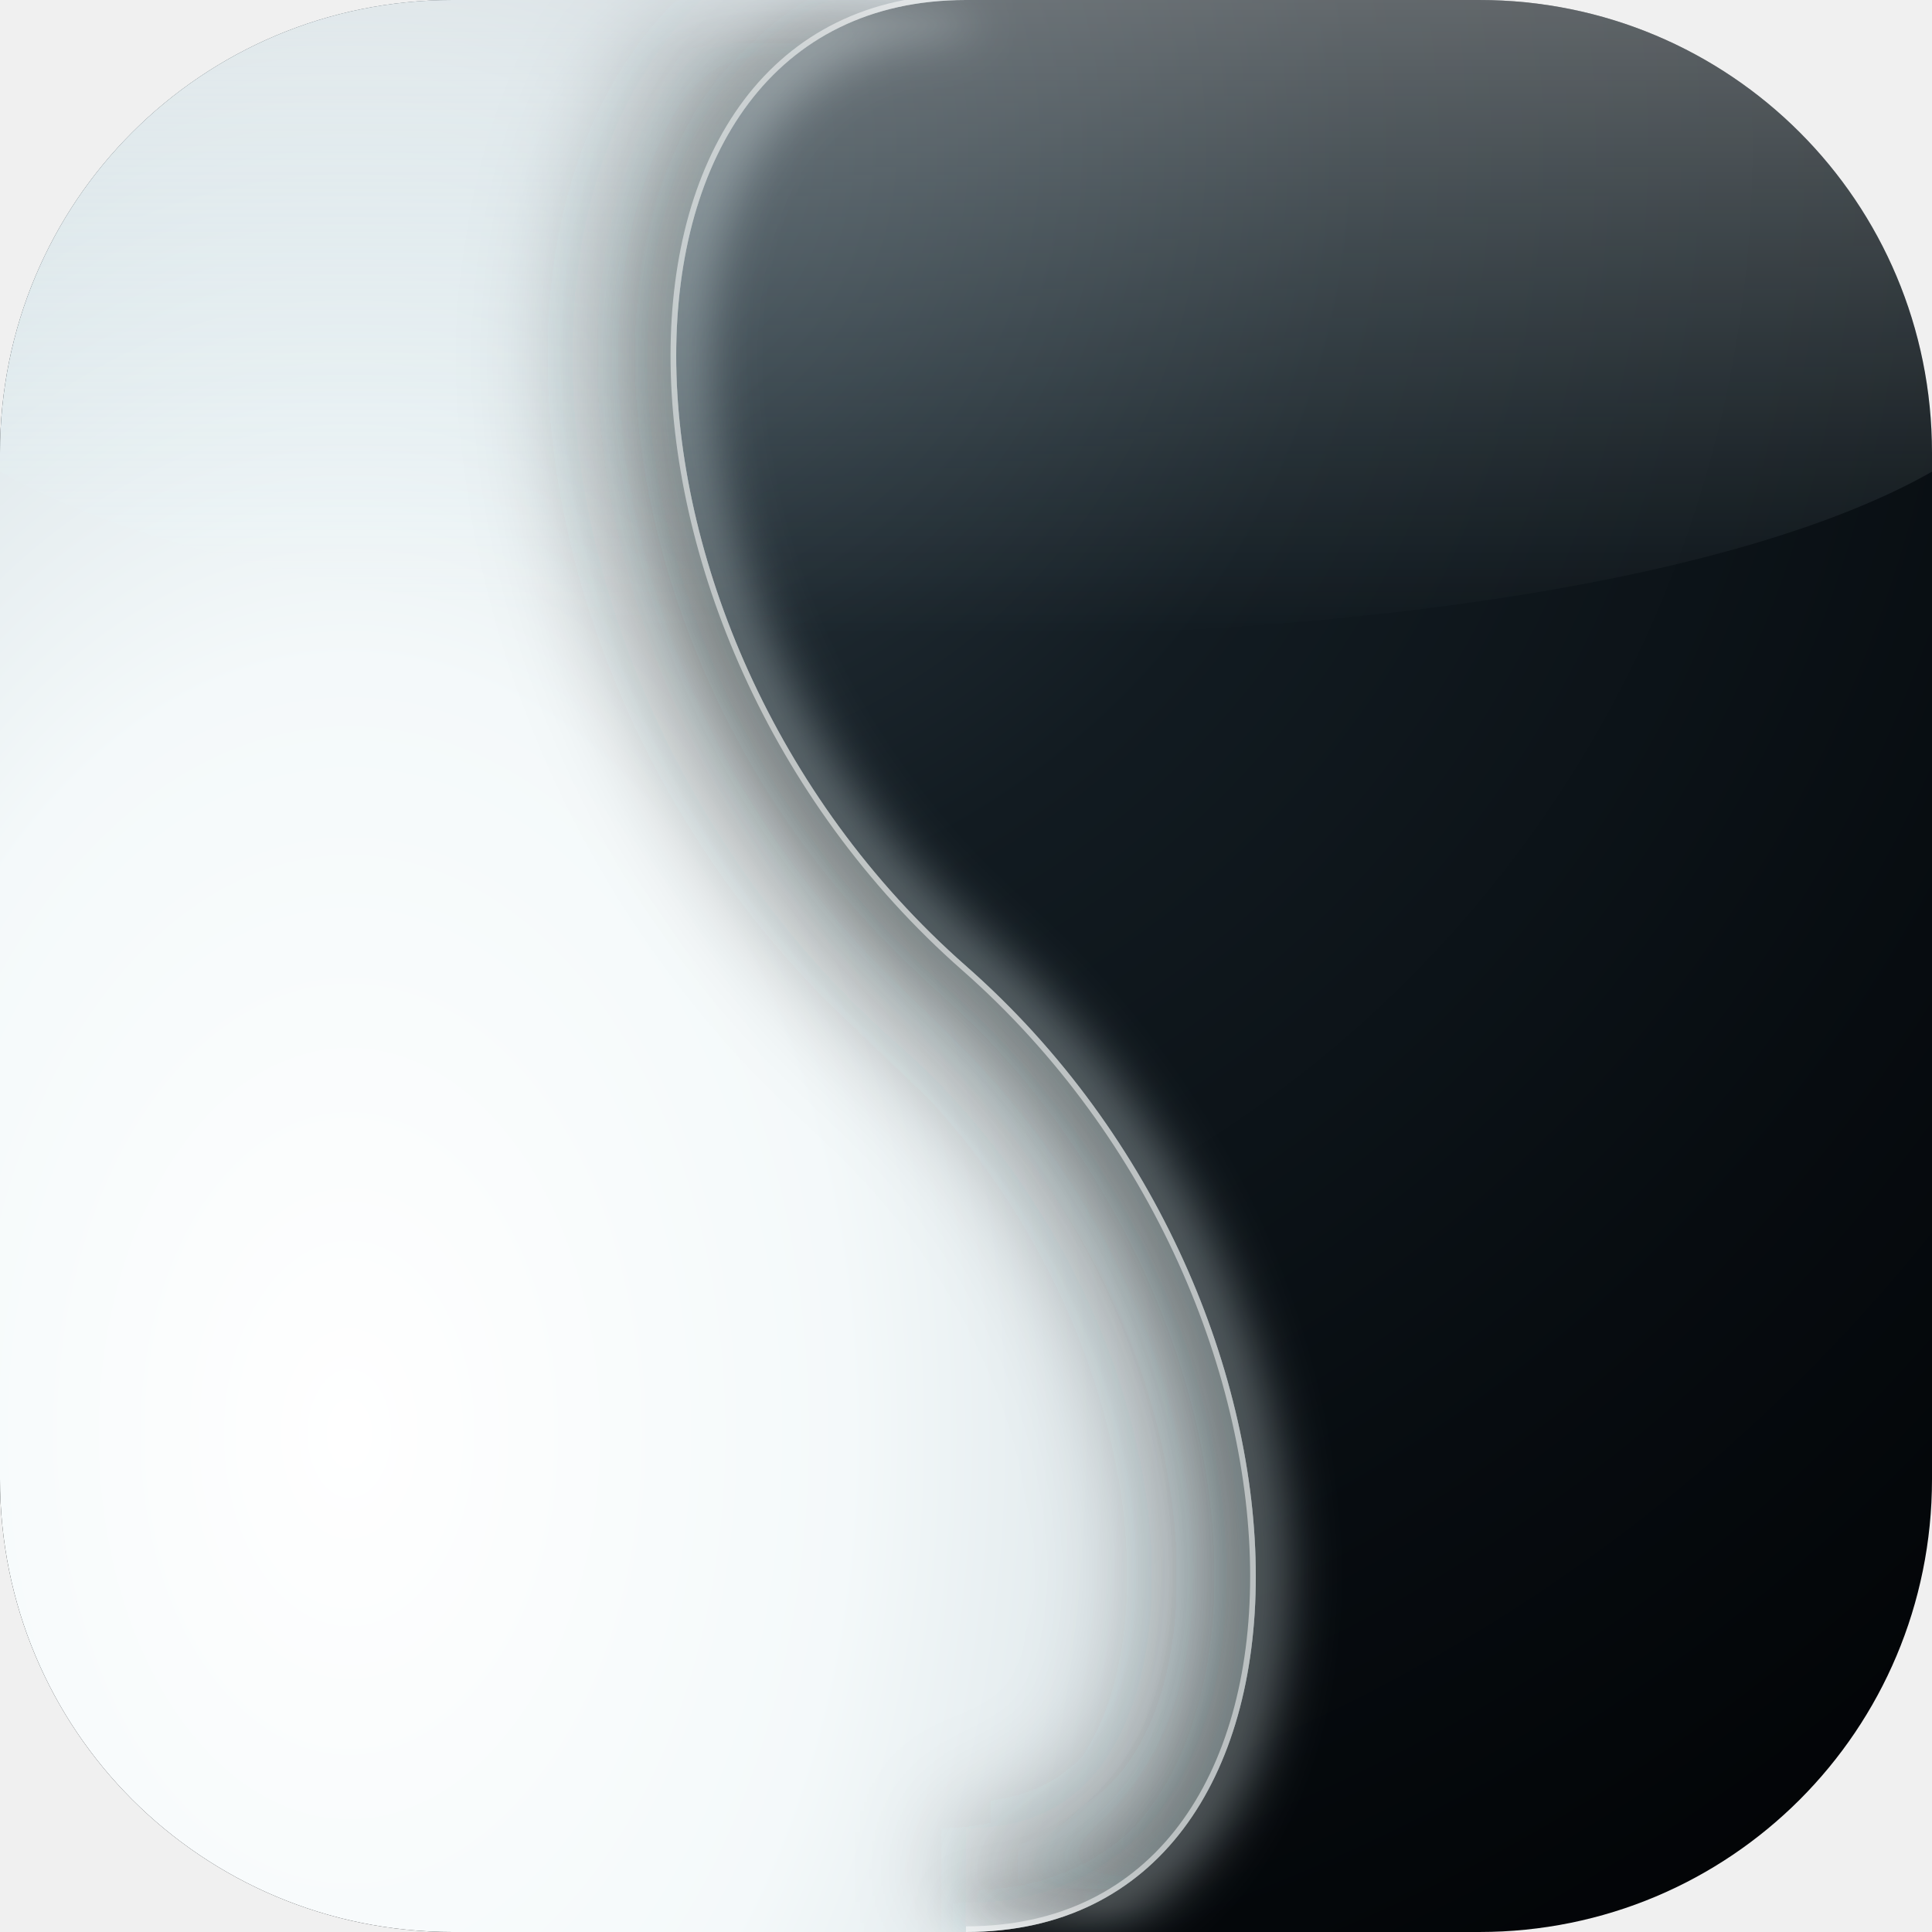
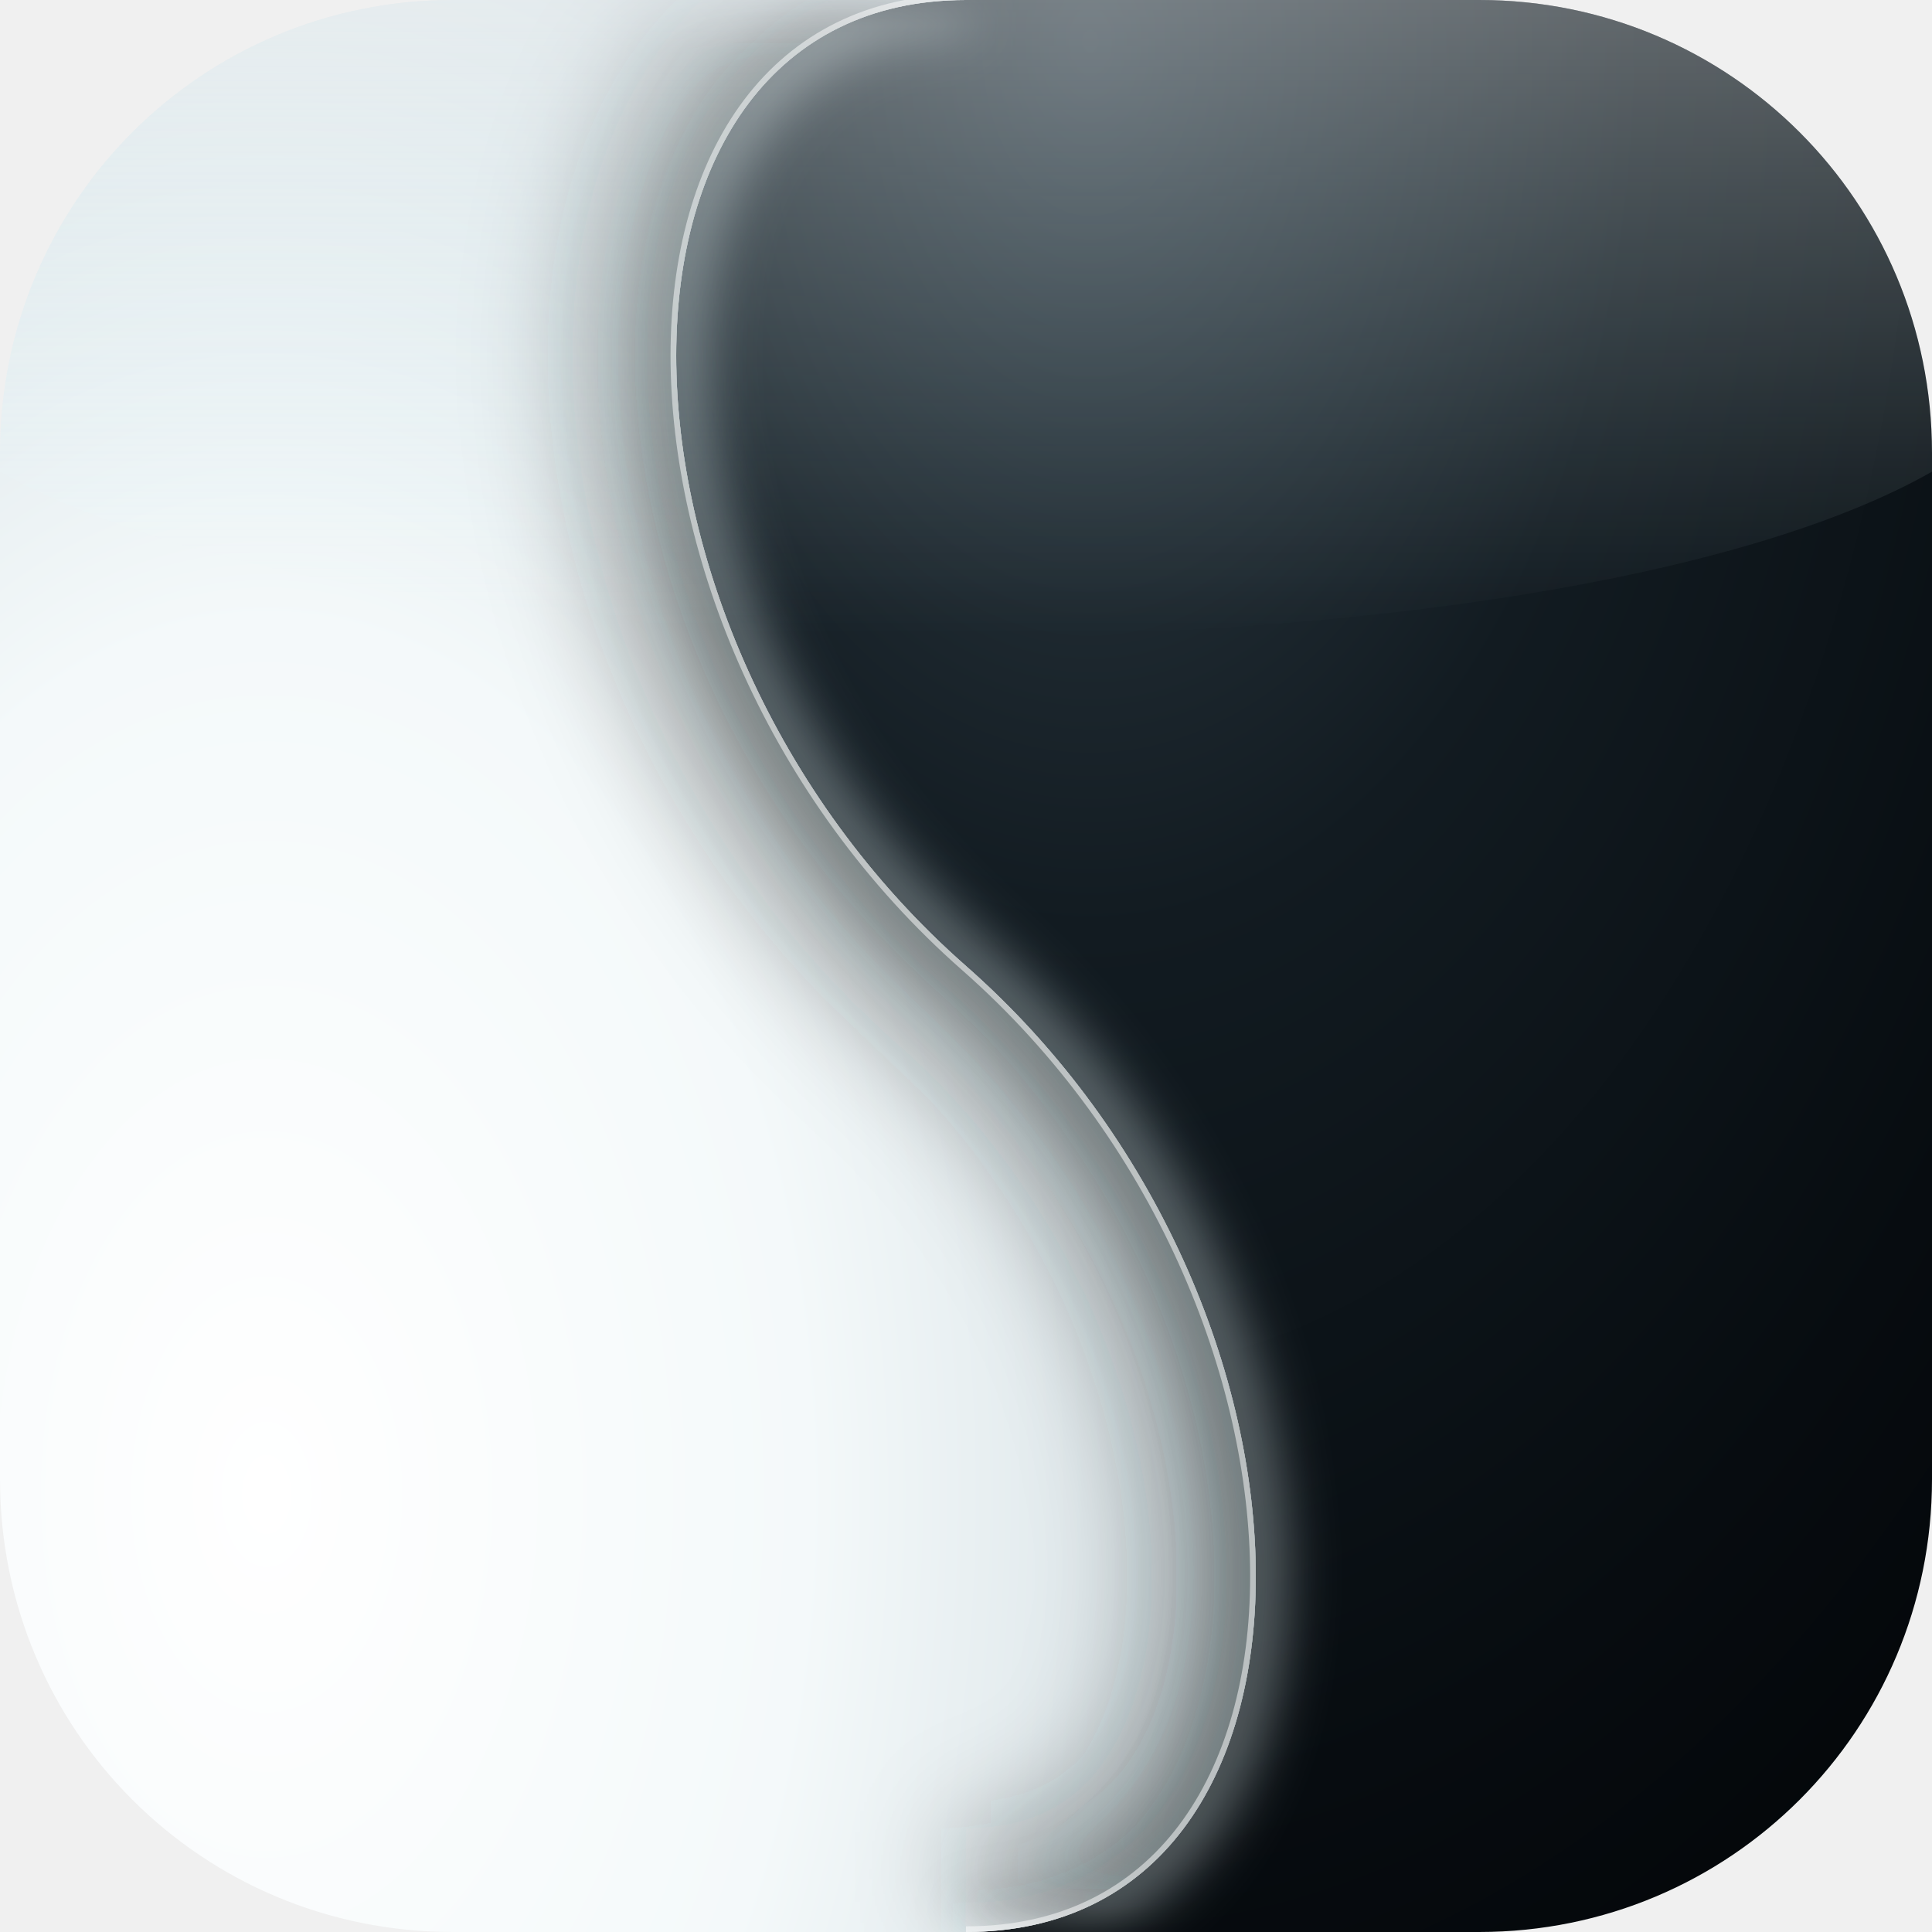
<svg xmlns="http://www.w3.org/2000/svg" viewBox="0 0 1024 1024">
  <defs>
    <radialGradient id="smoke" cx="30%" cy="8%" r="115%">
      <stop offset="0" stop-color="#33414a" />
      <stop offset="0.35" stop-color="#121b21" />
      <stop offset="0.7" stop-color="#070c10" />
      <stop offset="1" stop-color="#010204" />
    </radialGradient>
    <radialGradient id="pearl" cx="28%" cy="74%" r="88%">
      <stop offset="0" stop-color="#ffffff" />
      <stop offset="0.45" stop-color="#f4f9fa" />
      <stop offset="0.8" stop-color="#d7e1e5" />
      <stop offset="1" stop-color="#b6c4cb" />
    </radialGradient>
    <linearGradient id="sheen" x1="0" y1="0" x2="0" y2="1">
      <stop offset="0" stop-color="#ffffff" stop-opacity="0.34" />
      <stop offset="0.72" stop-color="#e6fbff" stop-opacity="0.09" />
      <stop offset="1" stop-color="#e6fbff" stop-opacity="0" />
    </linearGradient>
    <filter id="blur28" x="-40%" y="-40%" width="180%" height="180%">
      <feGaussianBlur stdDeviation="28" />
    </filter>
    <filter id="blur14" x="-40%" y="-40%" width="180%" height="180%">
      <feGaussianBlur stdDeviation="14" />
    </filter>
    <clipPath id="sq">
      <path d="M240 0h544c133 0 240 107 240 240v544c0 133-107 240-240 240H240C107 1024 0 917 0 784V240C0 107 107 0 240 0Z" />
    </clipPath>
    <clipPath id="lobe">
-       <path d="M512 0C307.2 0 307.2 332 512 512C716.8 692 716.8 1024 512 1024L240 1024C107 1024 0 917 0 784L0 240C0 107 107 0 240 0Z" />
+       <path d="M512 0C307.2 0 307.2 332 512 512C716.8 692 716.8 1024 512 1024L-64 1088L-64 -64Z" />
    </clipPath>
  </defs>
-   <path fill="url(#smoke)" d="M240 0h544c133 0 240 107 240 240v544c0 133-107 240-240 240H240C107 1024 0 917 0 784V240C0 107 107 0 240 0Z" />
+   <path fill="url(#smoke)" clip-path="url(#sq)" d="M512 0C307.2 0 307.2 332 512 512C716.8 692 716.8 1024 512 1024L1088 1088L1088 -64Z" />
  <g clip-path="url(#sq)">
    <path d="M512 0C307.2 0 307.2 332 512 512C716.8 692 716.8 1024 512 1024" fill="none" stroke="#e8f6f8" stroke-width="30" opacity="0.4" filter="url(#blur14)" />
  </g>
-   <path fill="url(#pearl)" d="M512 0C307.2 0 307.2 332 512 512C716.8 692 716.8 1024 512 1024L240 1024C107 1024 0 917 0 784L0 240C0 107 107 0 240 0Z" />
+   <path fill="url(#pearl)" clip-path="url(#sq)" d="M512 0C307.2 0 307.2 332 512 512C716.8 692 716.8 1024 512 1024L-64 1088L-64 -64Z" />
  <g clip-path="url(#lobe)">
    <path d="M512 0C307.2 0 307.2 332 512 512C716.8 692 716.8 1024 512 1024" fill="none" stroke="#0b1216" stroke-width="110" opacity="0.34" filter="url(#blur28)" />
    <path d="M512 0C307.2 0 307.2 332 512 512C716.8 692 716.8 1024 512 1024" fill="none" stroke="#0b1216" stroke-width="30" opacity="0.3" filter="url(#blur14)" />
    <path d="M512 0C307.2 0 307.2 332 512 512C716.8 692 716.8 1024 512 1024" fill="none" stroke="#ffffff" stroke-width="6" opacity="0.5" />
  </g>
  <path fill="url(#sheen)" clip-path="url(#sq)" d="M0 0H1024V250C820 366 204 366 0 250Z" />
</svg>
